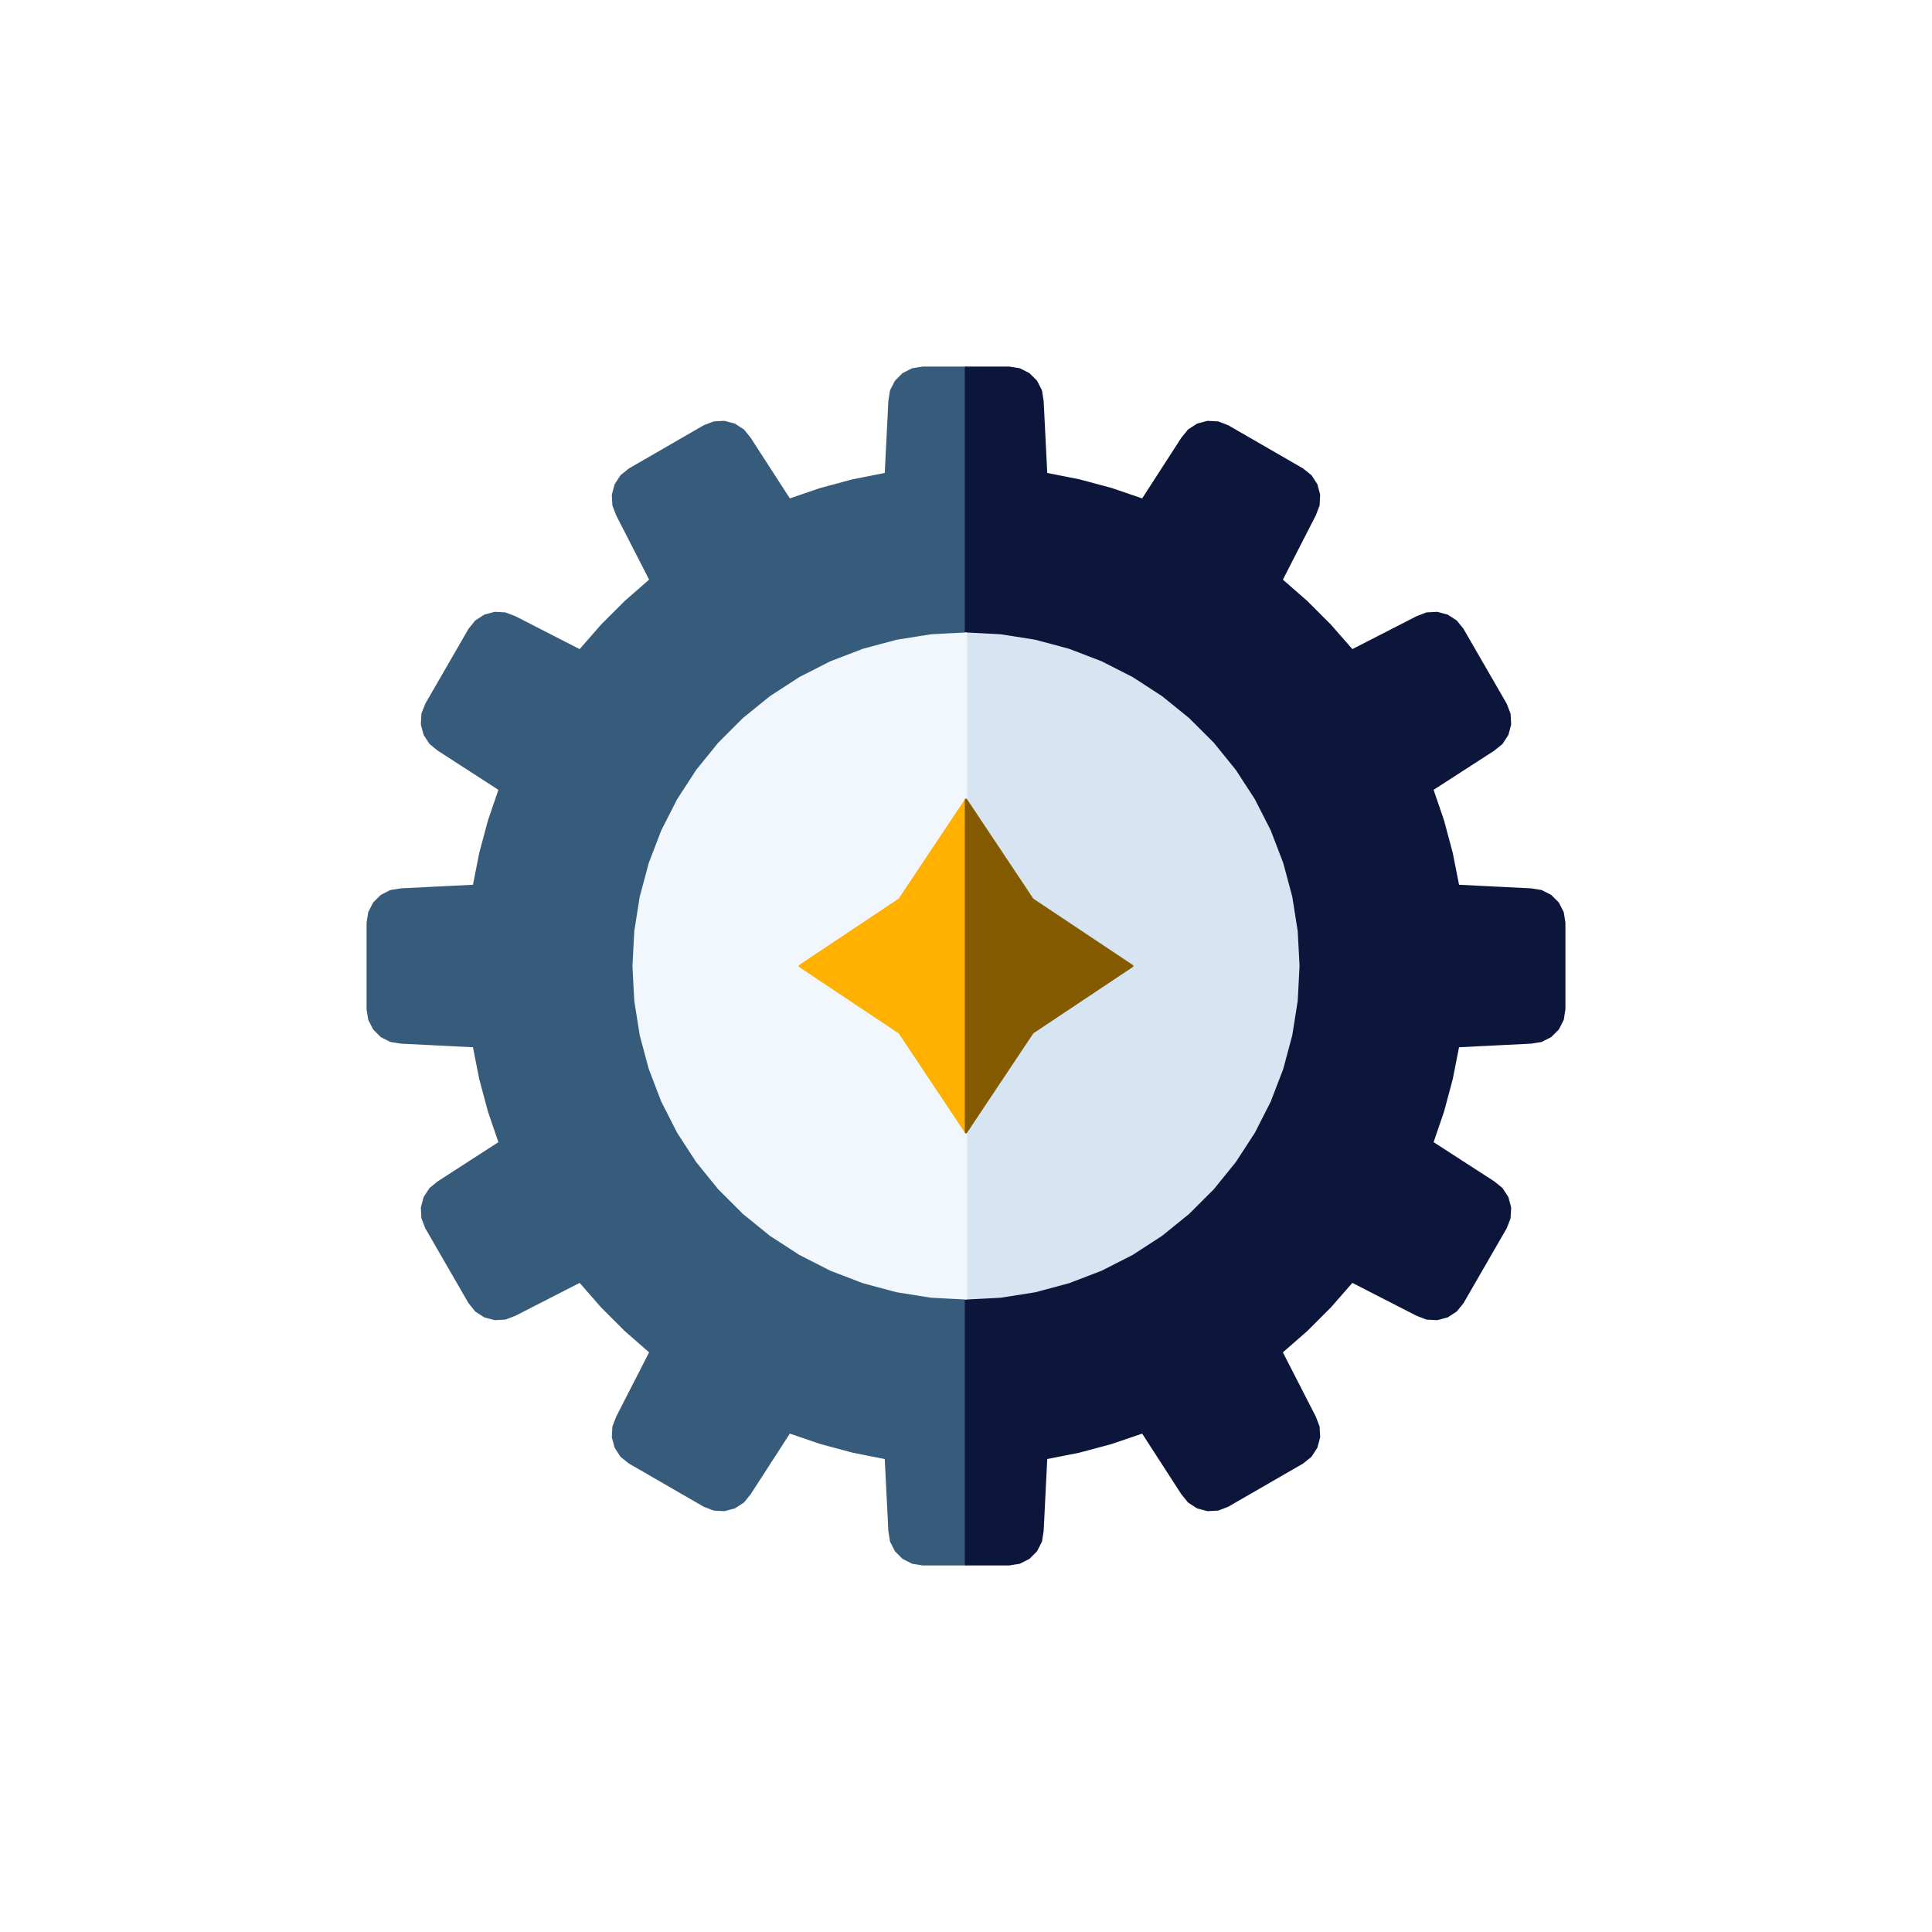
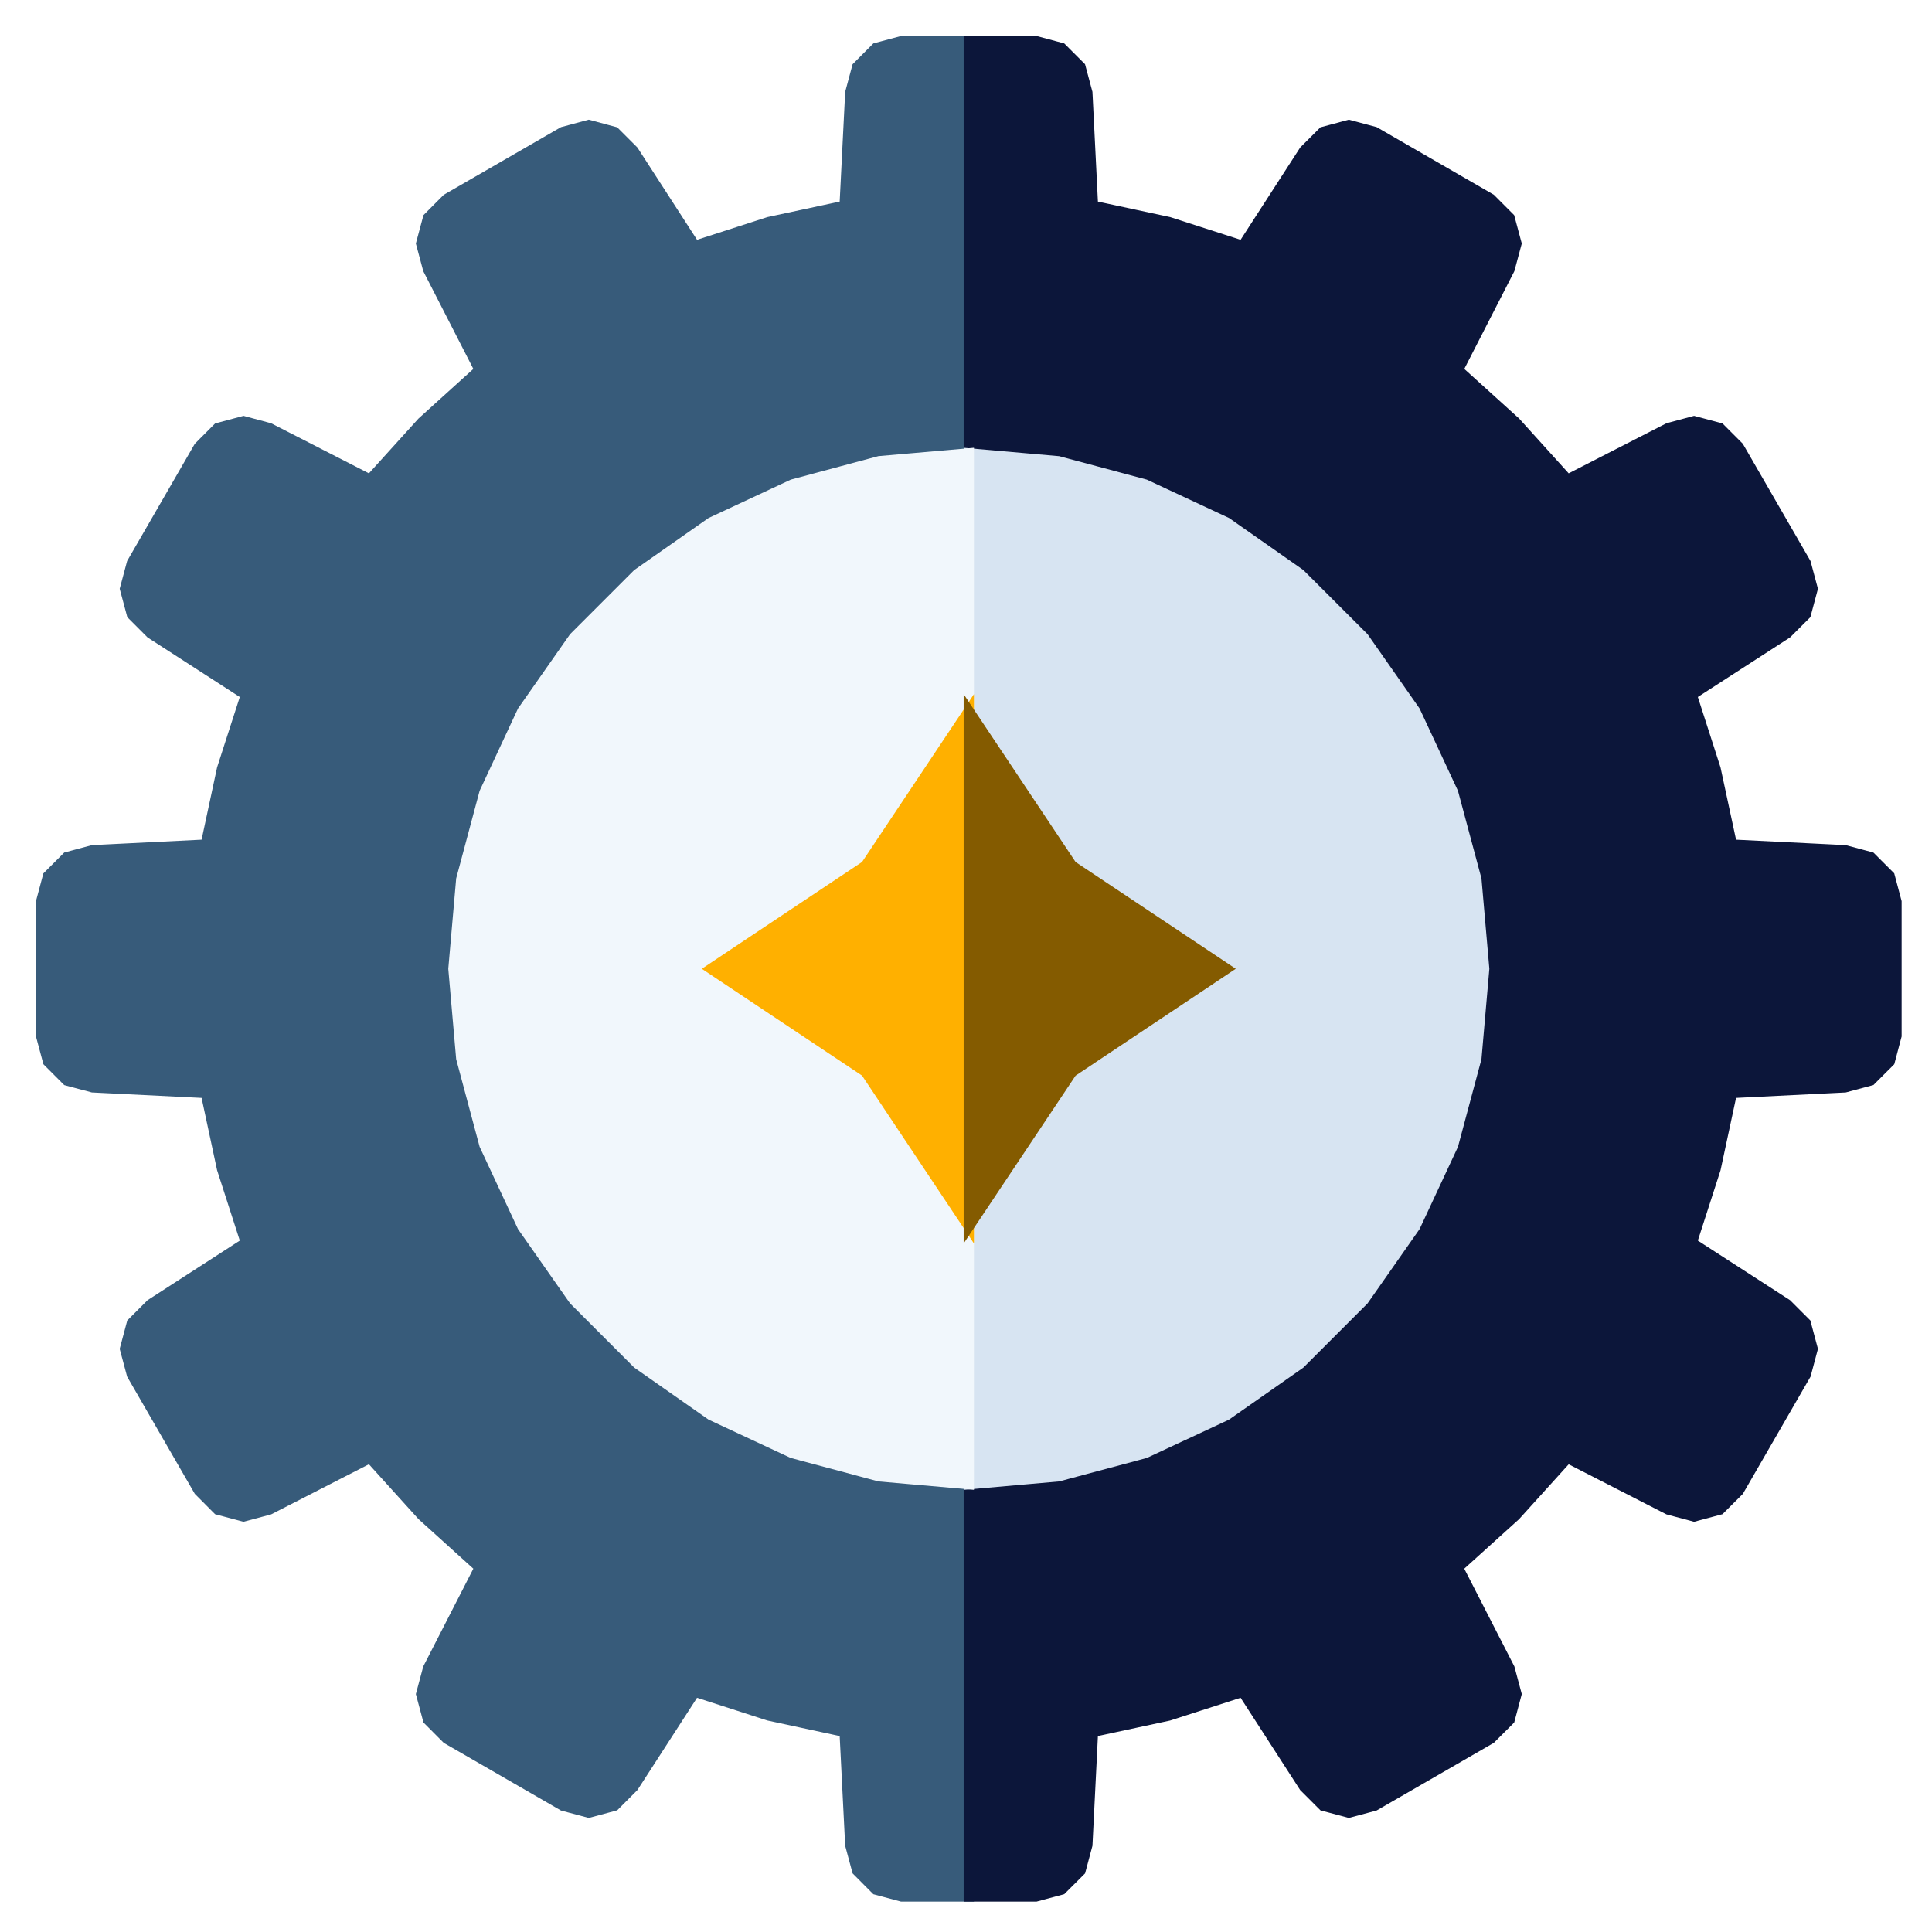
- <svg xmlns="http://www.w3.org/2000/svg" viewBox="0 0 200 200" version="1.1" stroke-linecap="round" stroke-linejoin="round" fill-rule="evenodd" xml:space="preserve">
-   <defs>
-     <clipPath id="clipId0">
-       <path d="M0,200 200,200 200,0 0,0 z" />
+ <svg xmlns="http://www.w3.org/2000/svg" width="47" height="47">
+   <defs transform="translate(-78.197 -84.969)">
+     <clipPath id="a">
+       <path d="M-78.197 115.031h200v-200h-200z" />
    </clipPath>
  </defs>
-   <g clip-path="url(#clipId0)" fill="none" stroke="rgb(0,0,0)" stroke-width="0.1" />
-   <g clip-path="url(#clipId0)" fill="rgb(55,91,122)" stroke="rgb(55,91,122)" stroke-width="0.25">
-     <polygon points="100,134.404 96.404,134.216 92.847,133.652 89.368,132.72 86.007,131.43 82.798,129.795 79.778,127.834 76.979,125.567 74.433,123.021 72.166,120.222 70.205,117.202 68.57,113.993 67.28,110.631 66.348,107.153 65.784,103.596 65.596,100 65.784,96.404 66.348,92.847 67.28,89.368 68.57,86.007 70.205,82.798 72.166,79.778 74.433,76.979 76.979,74.433 79.778,72.166 82.798,70.205 86.007,68.57 89.368,67.28 92.847,66.348 96.404,65.784 100,65.596 100,38.072 95.528,38.072 94.464,38.241 93.505,38.73 92.744,39.491 92.255,40.45 92.087,41.513 91.71,49.064 88.32,49.733 84.982,50.627 81.712,51.743 77.609,45.392 76.932,44.556 76.029,43.969 74.989,43.691 73.915,43.747 72.91,44.133 65.163,48.605 64.326,49.283 63.74,50.186 63.462,51.225 63.518,52.3 63.904,53.305 67.352,60.033 64.751,62.308 62.308,64.751 60.033,67.352 53.305,63.904 52.3,63.518 51.225,63.462 50.186,63.74 49.283,64.326 48.605,65.163 44.133,72.91 43.747,73.915 43.691,74.989 43.969,76.029 44.556,76.932 45.392,77.609 51.743,81.712 50.627,84.982 49.733,88.32 49.064,91.71 41.513,92.087 40.45,92.255 39.491,92.744 38.73,93.505 38.241,94.464 38.072,95.528 38.072,104.473 38.241,105.536 38.73,106.495 39.491,107.256 40.45,107.745 41.513,107.913 49.064,108.291 49.733,111.68 50.627,115.018 51.743,118.288 45.392,122.391 44.556,123.068 43.969,123.971 43.691,125.011 43.747,126.085 44.133,127.09 48.605,134.837 49.283,135.674 50.186,136.26 51.225,136.538 52.3,136.482 53.305,136.096 60.033,132.648 62.308,135.249 64.751,137.692 67.352,139.967 63.904,146.695 63.518,147.7 63.462,148.775 63.74,149.814 64.326,150.717 65.163,151.394 72.91,155.867 73.915,156.253 74.989,156.309 76.029,156.031 76.932,155.444 77.609,154.608 81.712,148.257 84.982,149.373 88.32,150.267 91.71,150.936 92.087,158.487 92.255,159.55 92.744,160.509 93.505,161.27 94.464,161.759 95.528,161.927 100,161.927 " />
+   <g stroke-width=".1" stroke="#000" fill="none" clip-path="url(#a)" />
+   <g stroke-width=".25" stroke="#375B7A" fill="#375B7A" clip-path="url(#a)">
+     <path d="m23.568 36.106-2.177-.19-2.111-.566-1.98-.924-1.791-1.253-1.545-1.546-1.254-1.79-.924-1.98-.565-2.112-.19-2.177.19-2.177.565-2.11.924-1.982 1.254-1.79 1.545-1.545 1.79-1.254 1.981-.924 2.111-.565 2.177-.19V1h-1.63l-.627.168-.458.459-.168.627-.138 2.752-1.846.396-1.797.58-1.496-2.315-.458-.458-.627-.168-.627.168-2.824 1.63-.458.459-.168.626.168.627 1.256 2.452-1.4 1.267-1.267 1.4-2.452-1.256-.627-.168-.627.168-.458.459-1.63 2.823-.168.627.168.626.459.46 2.314 1.494-.58 1.797-.396 1.847-2.752.137-.627.168-.46.46-.167.626v3.26l.168.627.459.46.627.167 2.752.137.396 1.847.58 1.797-2.314 1.495-.46.46-.167.626.168.627 1.63 2.823.458.46.627.167.627-.168 2.452-1.257 1.267 1.401 1.4 1.266-1.256 2.452-.168.627.168.627.458.46 2.824 1.63.627.167.627-.168.458-.459 1.496-2.315 1.797.58 1.846.397.138 2.752.168.626.458.46.627.167h1.63z" />
  </g>
-   <g clip-path="url(#clipId0)" fill="rgb(12,22,58)" stroke="rgb(12,22,58)" stroke-width="0.25">
-     <polygon points="134.404,100 134.216,103.596 133.652,107.153 132.72,110.631 131.43,113.993 129.795,117.202 127.834,120.222 125.567,123.021 123.021,125.567 120.222,127.834 117.202,129.795 113.993,131.43 110.631,132.72 107.153,133.652 103.596,134.216 100,134.404 100,161.927 104.473,161.927 105.536,161.759 106.495,161.27 107.256,160.509 107.745,159.55 107.913,158.487 108.291,150.936 111.68,150.267 115.018,149.373 118.288,148.257 122.391,154.608 123.068,155.444 123.971,156.031 125.011,156.309 126.085,156.253 127.09,155.867 134.837,151.394 135.674,150.717 136.26,149.814 136.538,148.775 136.482,147.7 136.096,146.695 132.648,139.967 135.249,137.692 137.692,135.249 139.967,132.648 146.695,136.096 147.7,136.482 148.775,136.538 149.814,136.26 150.717,135.674 151.394,134.837 155.867,127.09 156.253,126.085 156.309,125.011 156.031,123.971 155.444,123.068 154.608,122.391 148.257,118.288 149.373,115.018 150.267,111.68 150.936,108.291 158.487,107.913 159.55,107.745 160.509,107.256 161.27,106.495 161.759,105.536 161.927,104.473 161.927,95.528 161.759,94.464 161.27,93.505 160.509,92.744 159.55,92.255 158.487,92.087 150.936,91.71 150.267,88.32 149.373,84.982 148.257,81.712 154.608,77.609 155.444,76.932 156.031,76.029 156.309,74.989 156.253,73.915 155.867,72.91 151.394,65.163 150.717,64.326 149.814,63.74 148.775,63.462 147.7,63.518 146.695,63.904 139.967,67.352 137.692,64.751 135.249,62.308 132.648,60.033 136.096,53.305 136.482,52.3 136.538,51.225 136.26,50.186 135.674,49.283 134.837,48.605 127.09,44.133 126.085,43.747 125.011,43.691 123.971,43.969 123.068,44.556 122.391,45.392 118.288,51.743 115.018,50.627 111.68,49.733 108.291,49.064 107.913,41.513 107.745,40.45 107.256,39.491 106.495,38.73 105.536,38.241 104.473,38.072 100,38.072 100,65.596 103.596,65.784 107.153,66.348 110.631,67.28 113.993,68.57 117.202,70.205 120.222,72.166 123.021,74.433 125.567,76.979 127.834,79.778 129.795,82.798 131.43,86.007 132.72,89.368 133.652,92.847 134.216,96.404 " />
+   <g stroke-width=".25" stroke="#0C163A" fill="#0C163A" clip-path="url(#a)">
+     <path d="m23.568 11.03 2.177.19 2.111.566 1.981.924 1.79 1.254 1.546 1.545 1.253 1.79.924 1.981.566 2.111.19 2.177-.19 2.177-.566 2.111-.924 1.981-1.253 1.79-1.546 1.546-1.79 1.253-1.98.924-2.112.565-2.177.191v10.03h1.63l.627-.168.46-.459.167-.626.137-2.752 1.847-.397 1.797-.58 1.495 2.315.46.46.626.167.627-.168 2.823-1.63.46-.459.167-.627-.168-.627-1.257-2.452 1.401-1.266 1.266-1.4 2.452 1.256.627.168.627-.168.46-.459 1.63-2.823.167-.627-.168-.627-.459-.459-2.314-1.495.58-1.797.396-1.847 2.752-.137.627-.168.46-.459.166-.627v-3.26l-.167-.627-.459-.459-.627-.168-2.752-.137-.397-1.847-.579-1.797 2.314-1.495.46-.459.167-.626-.168-.627-1.63-2.823-.459-.46-.627-.167-.627.168-2.452 1.256-1.266-1.4-1.4-1.267 1.256-2.452.168-.627-.168-.626-.459-.46-2.823-1.63-.627-.167-.627.168-.459.458-1.495 2.315-1.797-.58-1.847-.396-.137-2.752-.168-.627-.459-.459L25.198 1h-1.63z" />
  </g>
-   <g clip-path="url(#clipId0)" fill="rgb(215,228,242)" stroke="rgb(215,228,242)" stroke-width="0.25">
-     <polygon points="100,134.404 103.596,134.216 107.153,133.652 110.631,132.72 113.993,131.43 117.202,129.795 120.222,127.834 123.021,125.567 125.567,123.021 127.834,120.222 129.795,117.202 131.43,113.993 132.72,110.631 133.652,107.153 134.216,103.596 134.404,100 134.216,96.404 133.652,92.847 132.72,89.368 131.43,86.007 129.795,82.798 127.834,79.778 125.567,76.979 123.021,74.433 120.222,72.166 117.202,70.205 113.993,68.57 110.631,67.28 107.153,66.348 103.596,65.784 100,65.596 100,82.798 106.881,93.119 117.202,100 106.881,106.881 100,117.202 " />
+   <g stroke-width=".25" stroke="#D7E4F2" fill="#D7E4F2" clip-path="url(#a)">
+     <path d="M23.568 11.03v6.27l2.508 3.76 3.761 2.508-3.76 2.508-2.509 3.761v6.27l2.177-.192 2.111-.565 1.981-.924 1.79-1.253 1.546-1.546 1.253-1.79.924-1.98.566-2.112.19-2.177-.19-2.177-.566-2.11-.924-1.982-1.253-1.79-1.546-1.545-1.79-1.254-1.98-.924-2.112-.565z" />
  </g>
-   <g clip-path="url(#clipId0)" fill="rgb(241,247,252)" stroke="rgb(241,247,252)" stroke-width="0.25">
-     <polygon points="100,65.596 96.404,65.784 92.847,66.348 89.368,67.28 86.007,68.57 82.798,70.205 79.778,72.166 76.979,74.433 74.433,76.979 72.166,79.778 70.205,82.798 68.57,86.007 67.28,89.368 66.348,92.847 65.784,96.404 65.596,100 65.784,103.596 66.348,107.153 67.28,110.631 68.57,113.993 70.205,117.202 72.166,120.222 74.433,123.021 76.979,125.567 79.778,127.834 82.798,129.795 86.007,131.43 89.368,132.72 92.847,133.652 96.404,134.216 100,134.404 100,117.202 93.119,106.881 82.798,100 93.119,93.119 100,82.798 " />
+   <g stroke-width=".25" stroke="#F1F7FC" fill="#F1F7FC" clip-path="url(#a)">
+     <path d="M23.568 17.3v-6.27l-2.177.19-2.111.566-1.98.924-1.791 1.254-1.545 1.545-1.254 1.79-.924 1.981-.565 2.111-.19 2.177.19 2.177.565 2.111.924 1.981 1.254 1.79 1.545 1.546 1.79 1.253 1.981.924 2.111.565 2.177.191v-6.269l-2.507-3.76-3.762-2.509 3.762-2.508z" />
  </g>
-   <g clip-path="url(#clipId0)" fill="rgb(255,176,0)" stroke="rgb(255,176,0)" stroke-width="0.25">
-     <polygon points="100,82.798 93.119,93.119 82.798,100 93.119,106.881 100,117.202 " />
+   <g stroke-width=".25" stroke="#FFB000" fill="#FFB000" clip-path="url(#a)">
+     <path d="m23.568 17.3-2.507 3.76-3.762 2.508 3.762 2.508 2.507 3.761z" />
  </g>
-   <g clip-path="url(#clipId0)" fill="rgb(132,91,0)" stroke="rgb(132,91,0)" stroke-width="0.25">
-     <polygon points="100,82.798 100,117.202 106.881,106.881 117.202,100 106.881,93.119 " />
+   <g stroke-width=".25" stroke="#845B00" fill="#845B00" clip-path="url(#a)">
+     <path d="m26.076 21.06-2.508-3.76v12.537l2.508-3.76 3.761-2.509z" />
  </g>
</svg>
